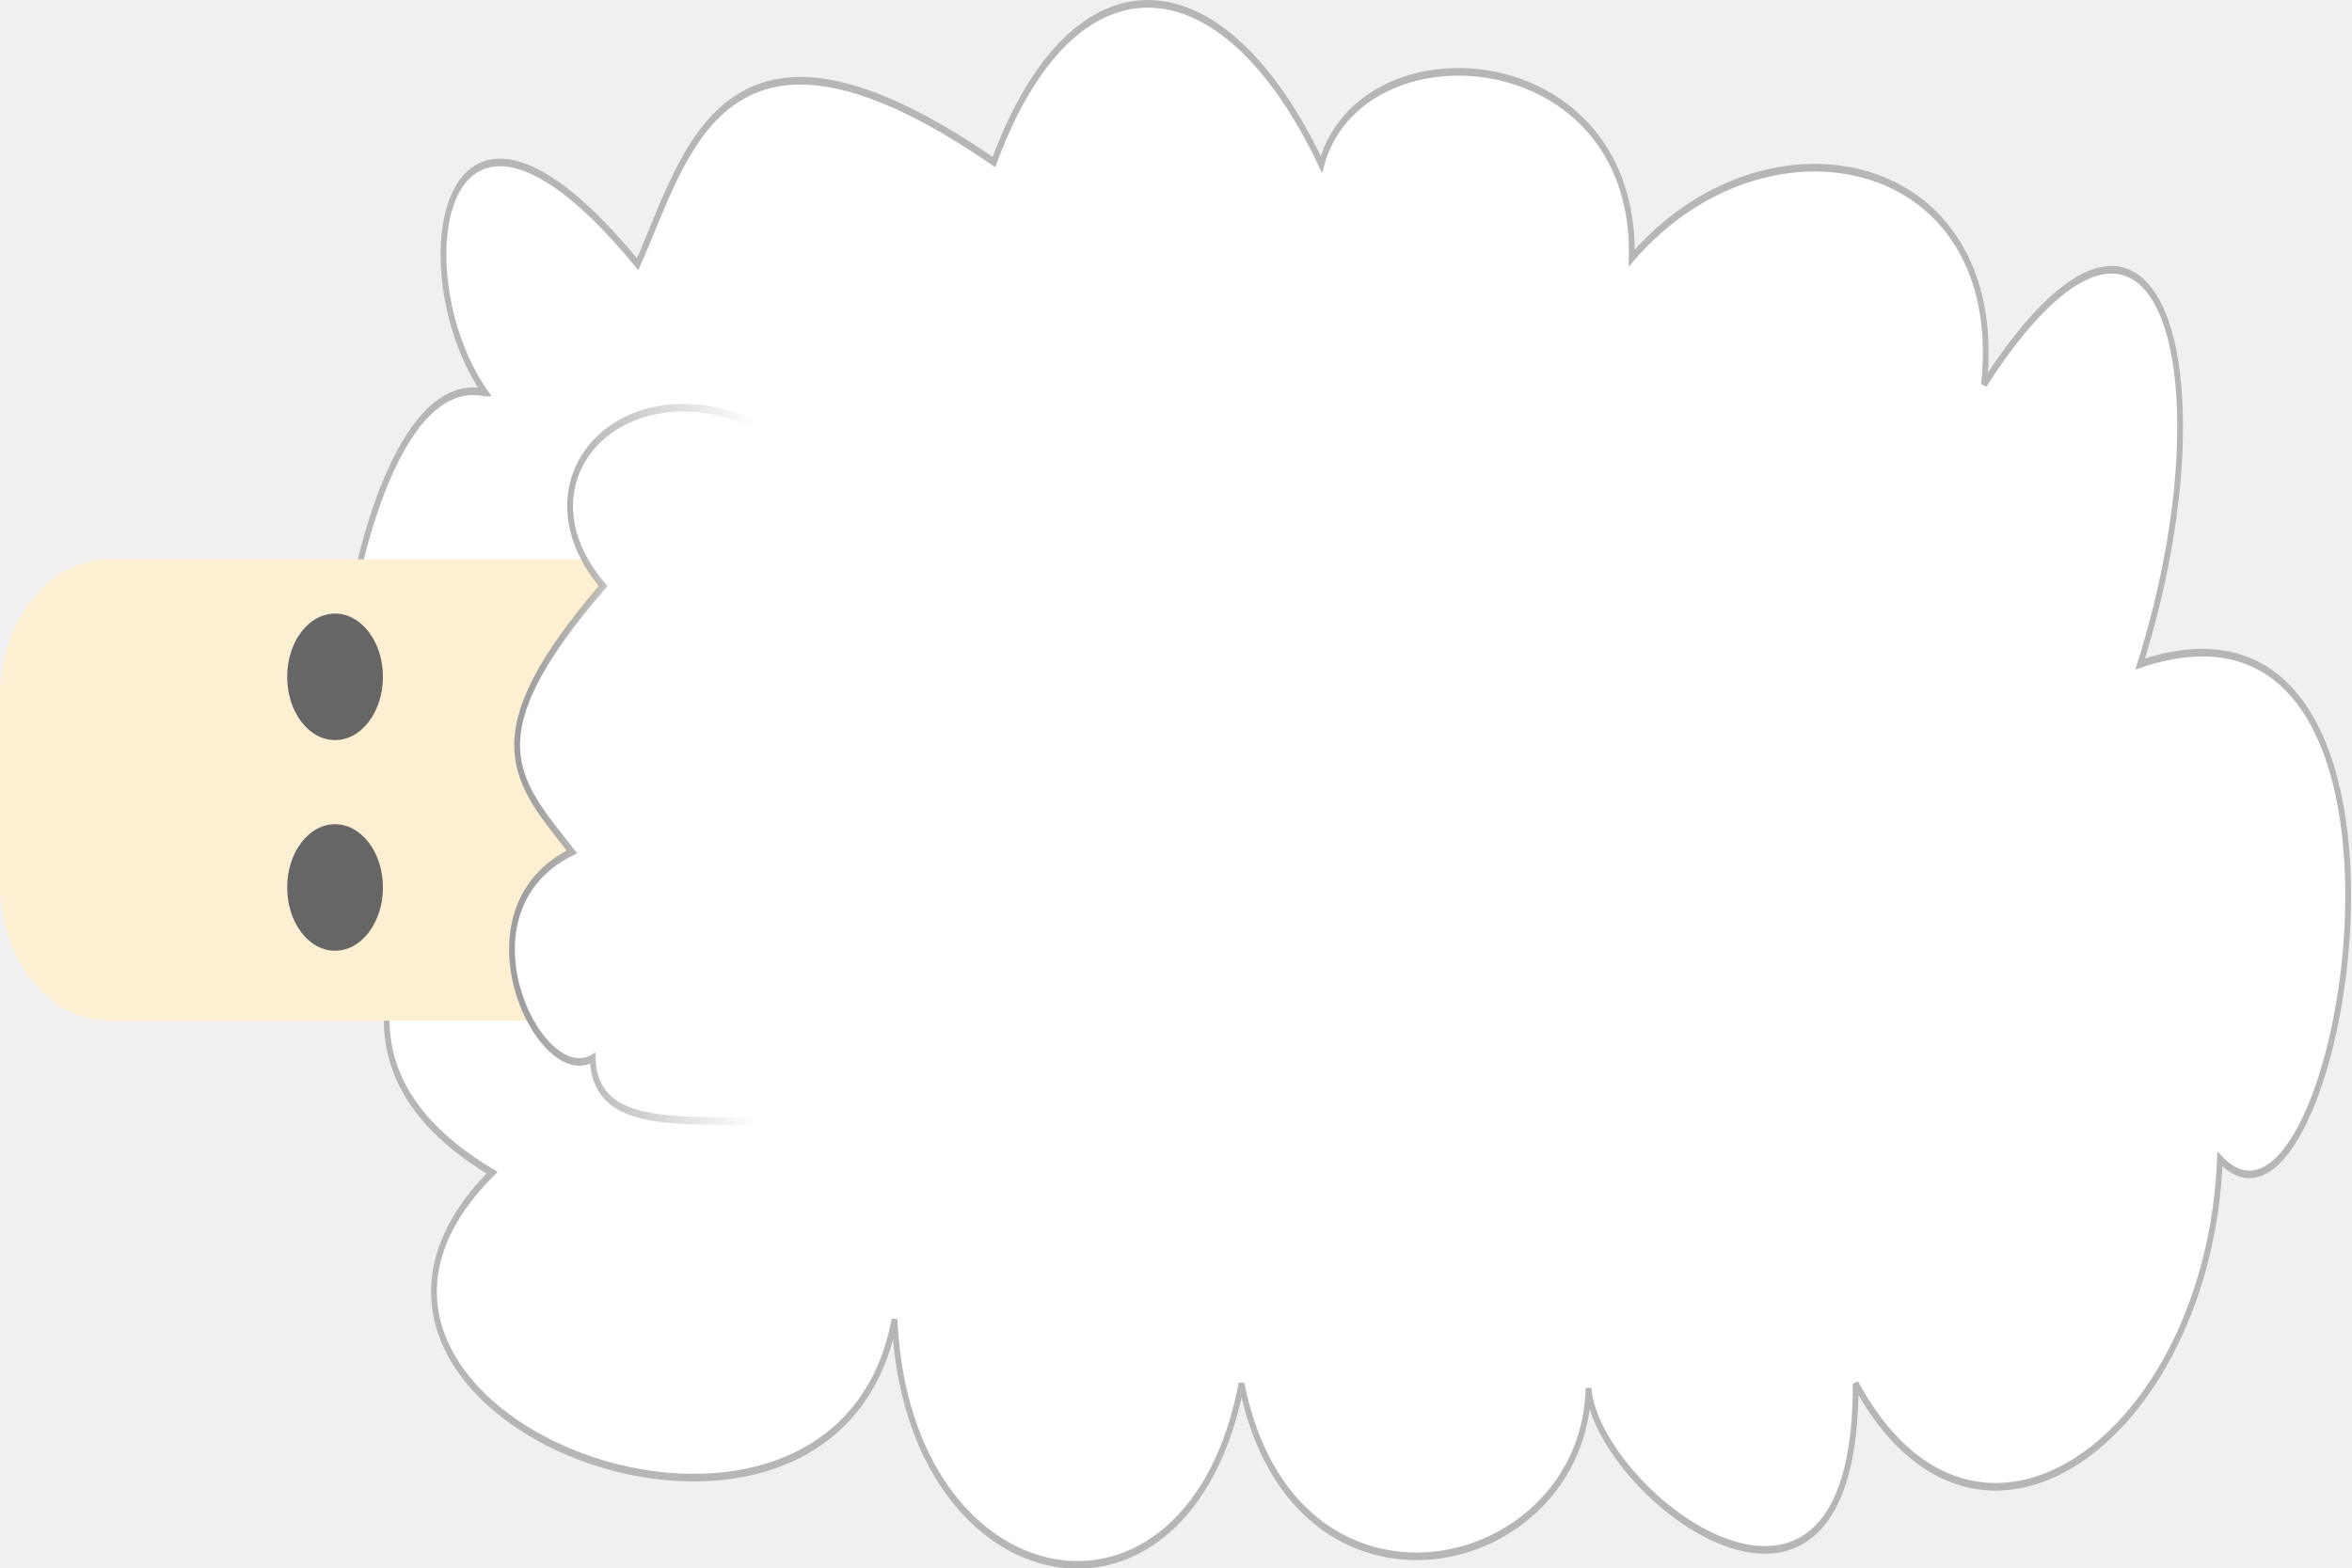
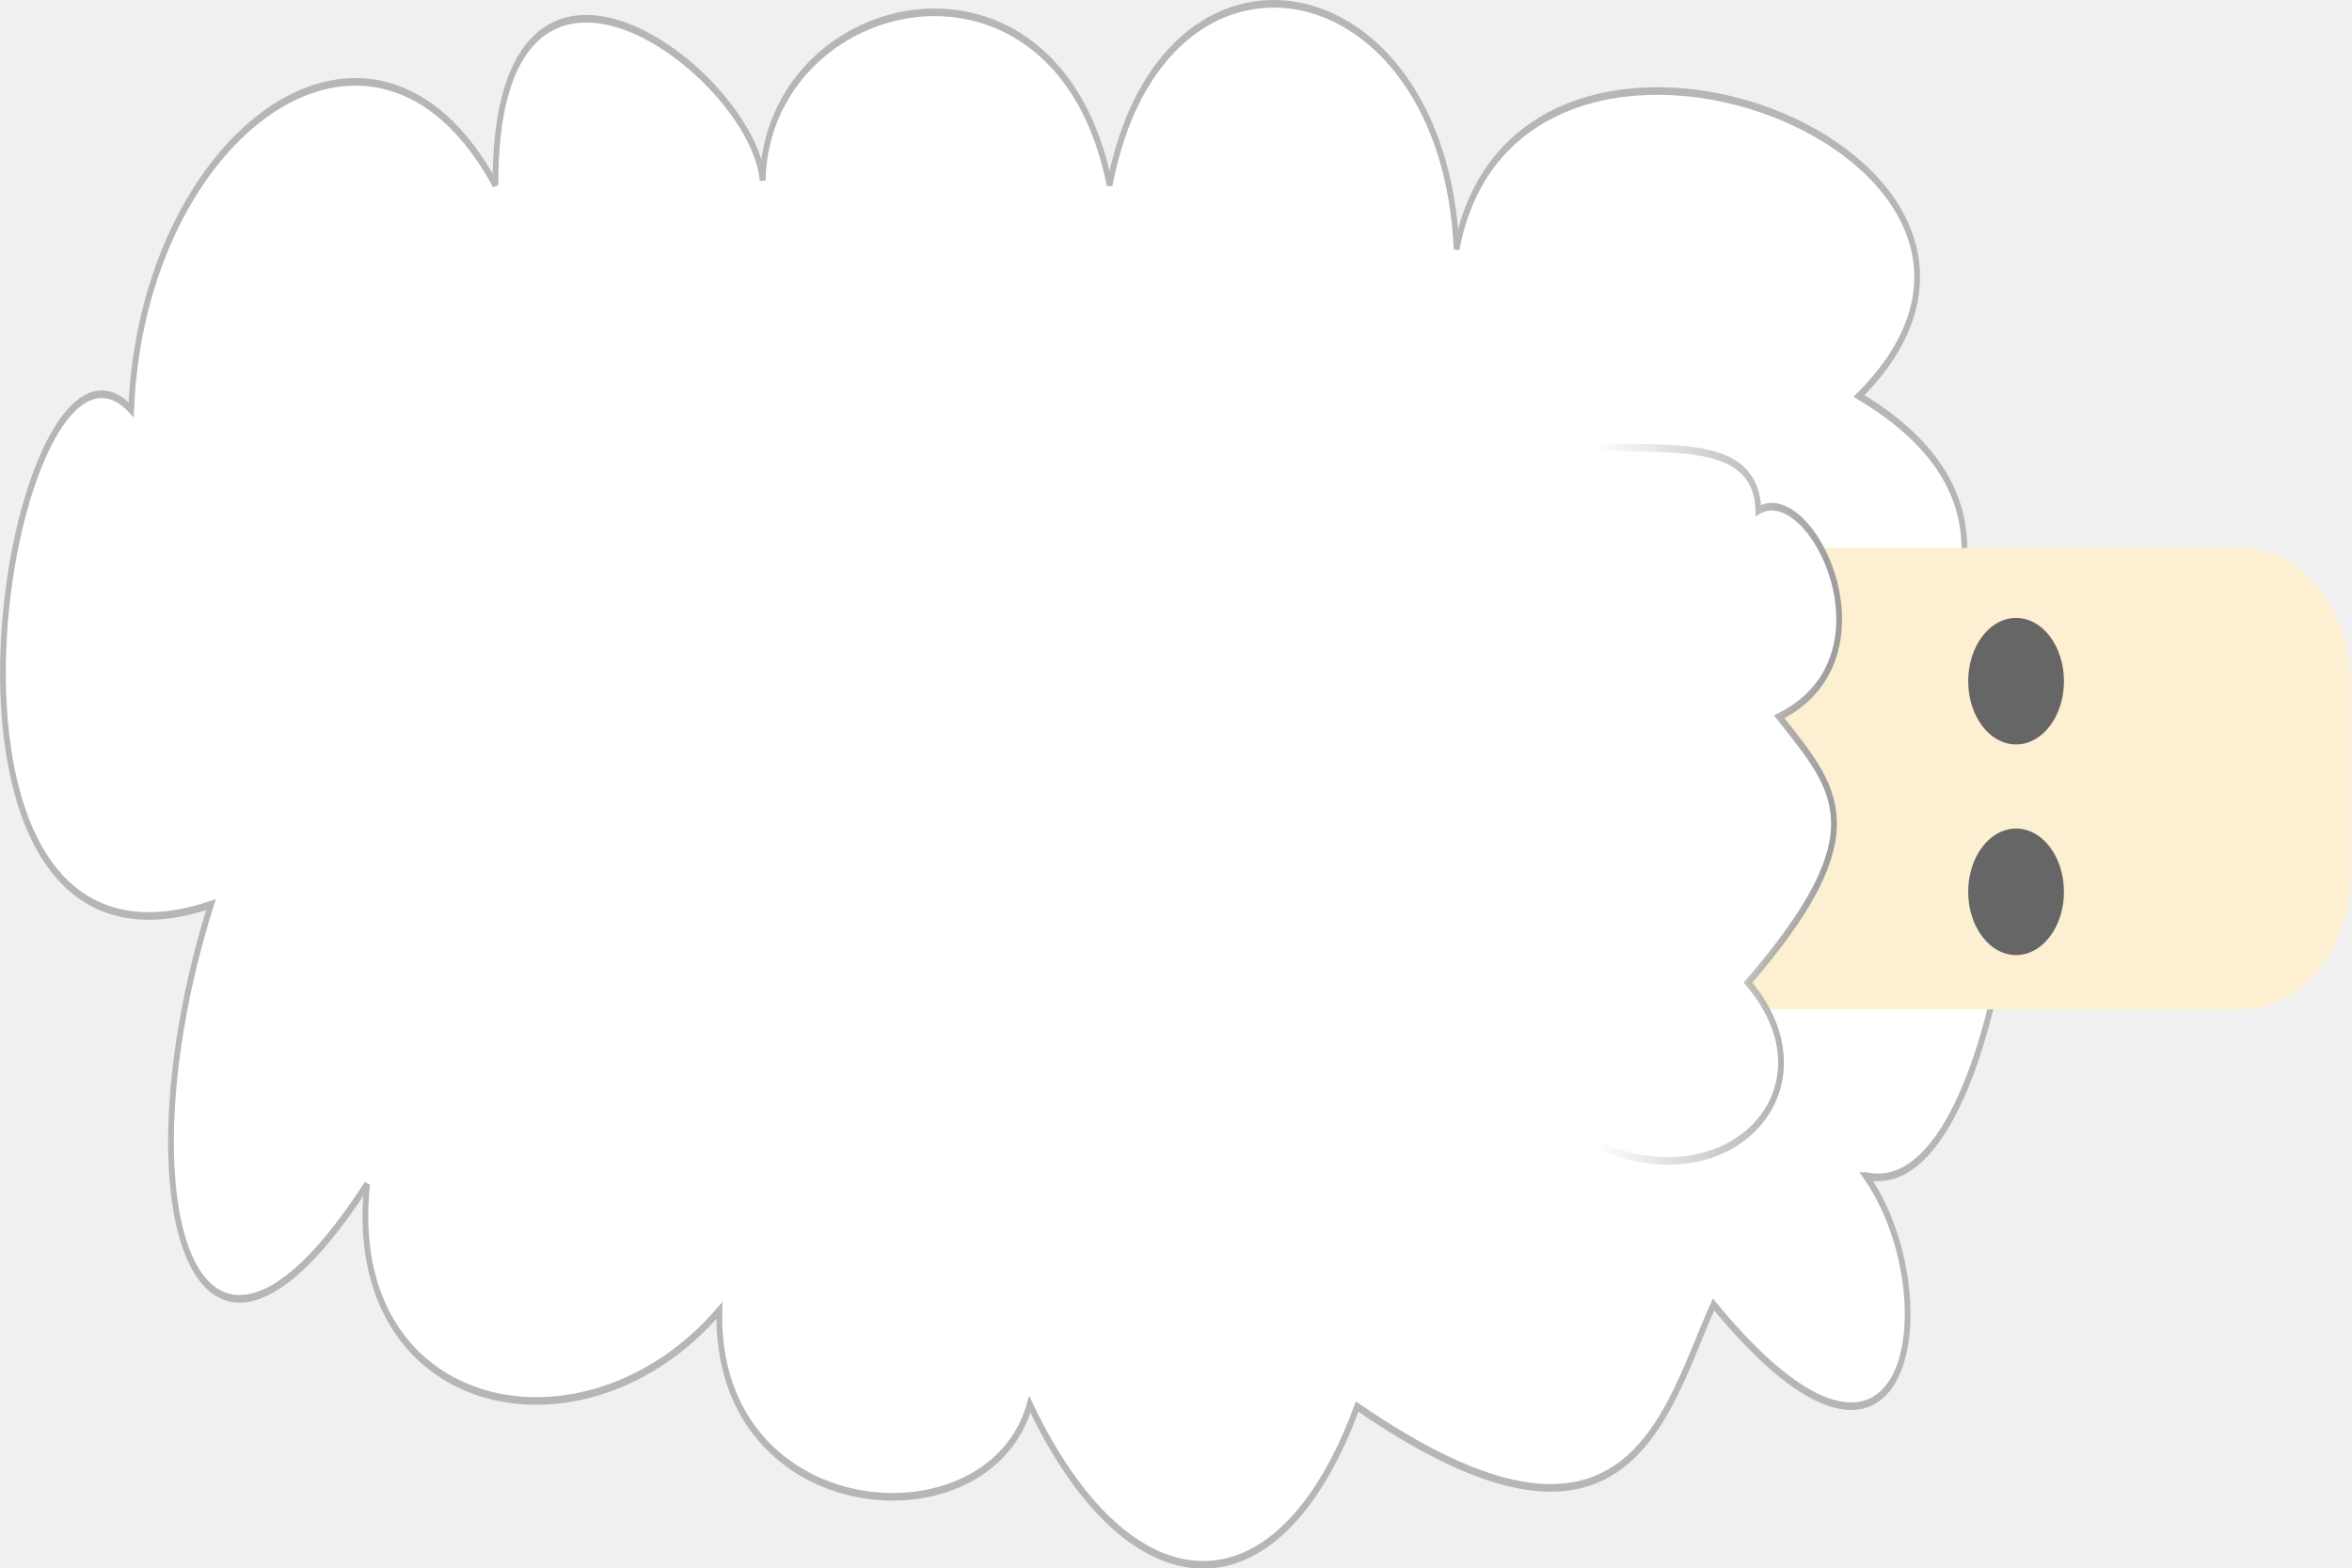
<svg xmlns="http://www.w3.org/2000/svg" xmlns:xlink="http://www.w3.org/1999/xlink" width="192" height="128" viewBox="0 0 50.8 33.867" version="1.1" id="svg1">
  <defs id="defs1">
    <linearGradient id="linearGradient12">
      <stop style="stop-color:#9e9e9e;stop-opacity:1;" offset="0" id="stop12" />
      <stop style="stop-color:#9e9e9e;stop-opacity:0;" offset="1" id="stop13" />
    </linearGradient>
    <linearGradient id="linearGradient7">
      <stop style="stop-color:#c1aa65;stop-opacity:1;" offset="0" id="stop8" />
      <stop style="stop-color:#c1aa65;stop-opacity:0;" offset="1" id="stop9" />
    </linearGradient>
    <linearGradient xlink:href="#linearGradient12" id="linearGradient13" x1="19.44" y1="17.354" x2="25.584" y2="17.354" gradientUnits="userSpaceOnUse" />
  </defs>
-   <g id="layer1" transform="matrix(0.8286446,0,0,1.094874,-4.883982,-0.9054553)">
+   <g id="layer1" transform="matrix(-0.8286446,0,0,-1.094874,55.66521,34.79343)">
    <path style="fill:#ffffff;fill-rule:evenodd;stroke:#b6b6b6;stroke-width:0.15;stroke-linecap:butt;stroke-linejoin:miter;stroke-dasharray:none;stroke-opacity:1" d="m 18.538,8.573 c -2.167,-2.354 -1.21,-7.317 3.975,-2.533 1.271,-2.138 2.198,-5.718 9.288,-2.015 2.069,-4.257 5.95,-4.083 8.534,0.045 1.031,-2.851 8.229,-2.456 8.091,1.85 3.517,-3.102 9.817,-2.089 9.182,2.491 4.564,-5.359 6.468,-0.243 4.07,5.517 8.51,-2.174 5.225,12.328 2.08,9.767 -0.293,5.487 -6.349,8.851 -9.496,4.431 0.031,6.11 -6.743,2.214 -6.964,0.09 -0.11,3.754 -7.69,5.085 -9.044,-0.09 -1.367,5.446 -8.719,4.396 -9.044,-1.266 -1.547,6.309 -16.778,1.874 -10.491,-2.894 -5.789,-2.627 -0.16,-5.936 -3.03,-5.381 -2.192,0.543 -0.955,-10.643 2.847,-10.012 z" id="path1" />
    <rect style="fill:#fcefd2;fill-opacity:1;fill-rule:evenodd;stroke:#fcefd2;stroke-width:0.153;stroke-linecap:butt;stroke-linejoin:miter;stroke-dasharray:none;stroke-opacity:1" id="rect11" width="18.085" height="8.95" x="5.97" y="11.939" ry="2.645" rx="2.756" />
    <circle style="fill:#666666;fill-opacity:1;fill-rule:evenodd;stroke:#fcefd2;stroke-width:0.15;stroke-linecap:butt;stroke-linejoin:miter;stroke-dasharray:none;stroke-opacity:1" id="path11" cx="14.627" cy="14.182" r="1.323" />
    <circle style="fill:#666666;fill-opacity:1;fill-rule:evenodd;stroke:#fcefd2;stroke-width:0.15;stroke-linecap:butt;stroke-linejoin:miter;stroke-dasharray:none;stroke-opacity:1" id="path11-8" cx="14.627" cy="18.338" r="1.323" />
    <path style="fill:#ffffff;fill-opacity:1;fill-rule:evenodd;stroke:url(#linearGradient13);stroke-width:0.15;stroke-linecap:butt;stroke-linejoin:miter;stroke-dasharray:none" d="m 27.132,9.948 c -4.127,-2.613 -8.2,0.06 -5.517,2.442 -3.412,2.993 -2.289,3.824 -0.814,5.245 -3.122,1.176 -0.83,4.703 0.543,4.07 0.066,1.829 3.643,0.919 5.879,1.447 z" id="path12" />
  </g>
</svg>
